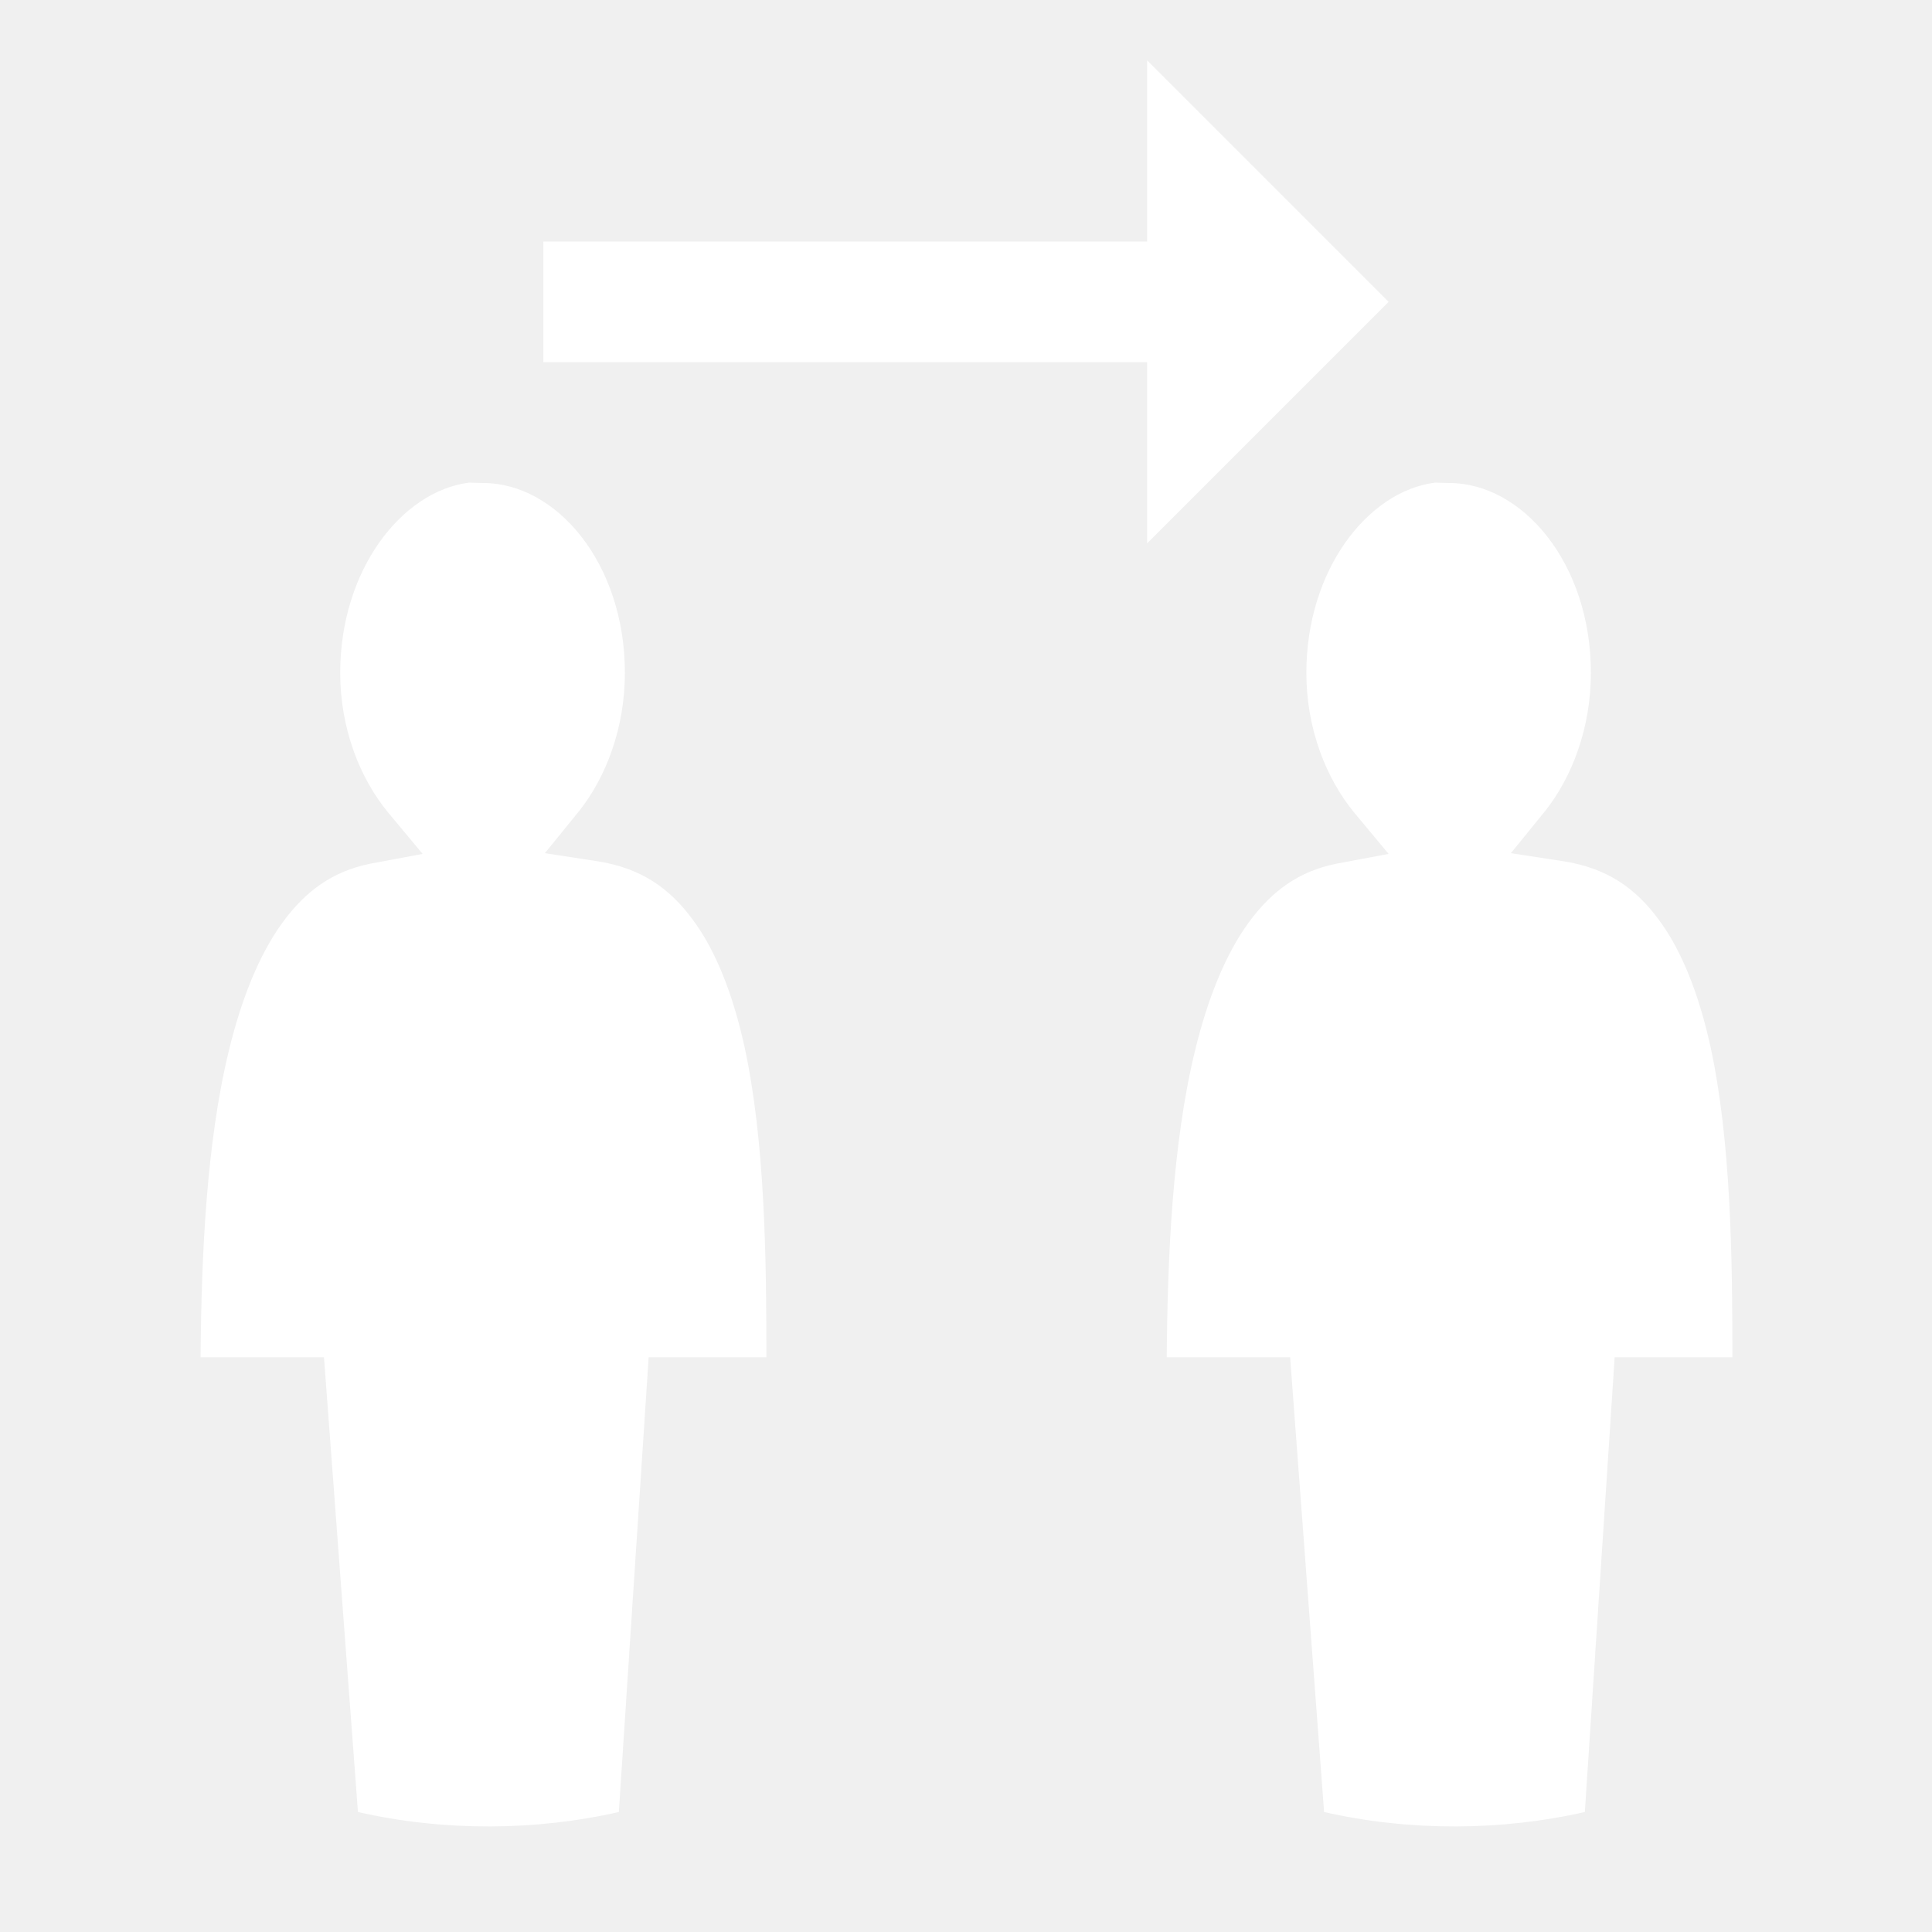
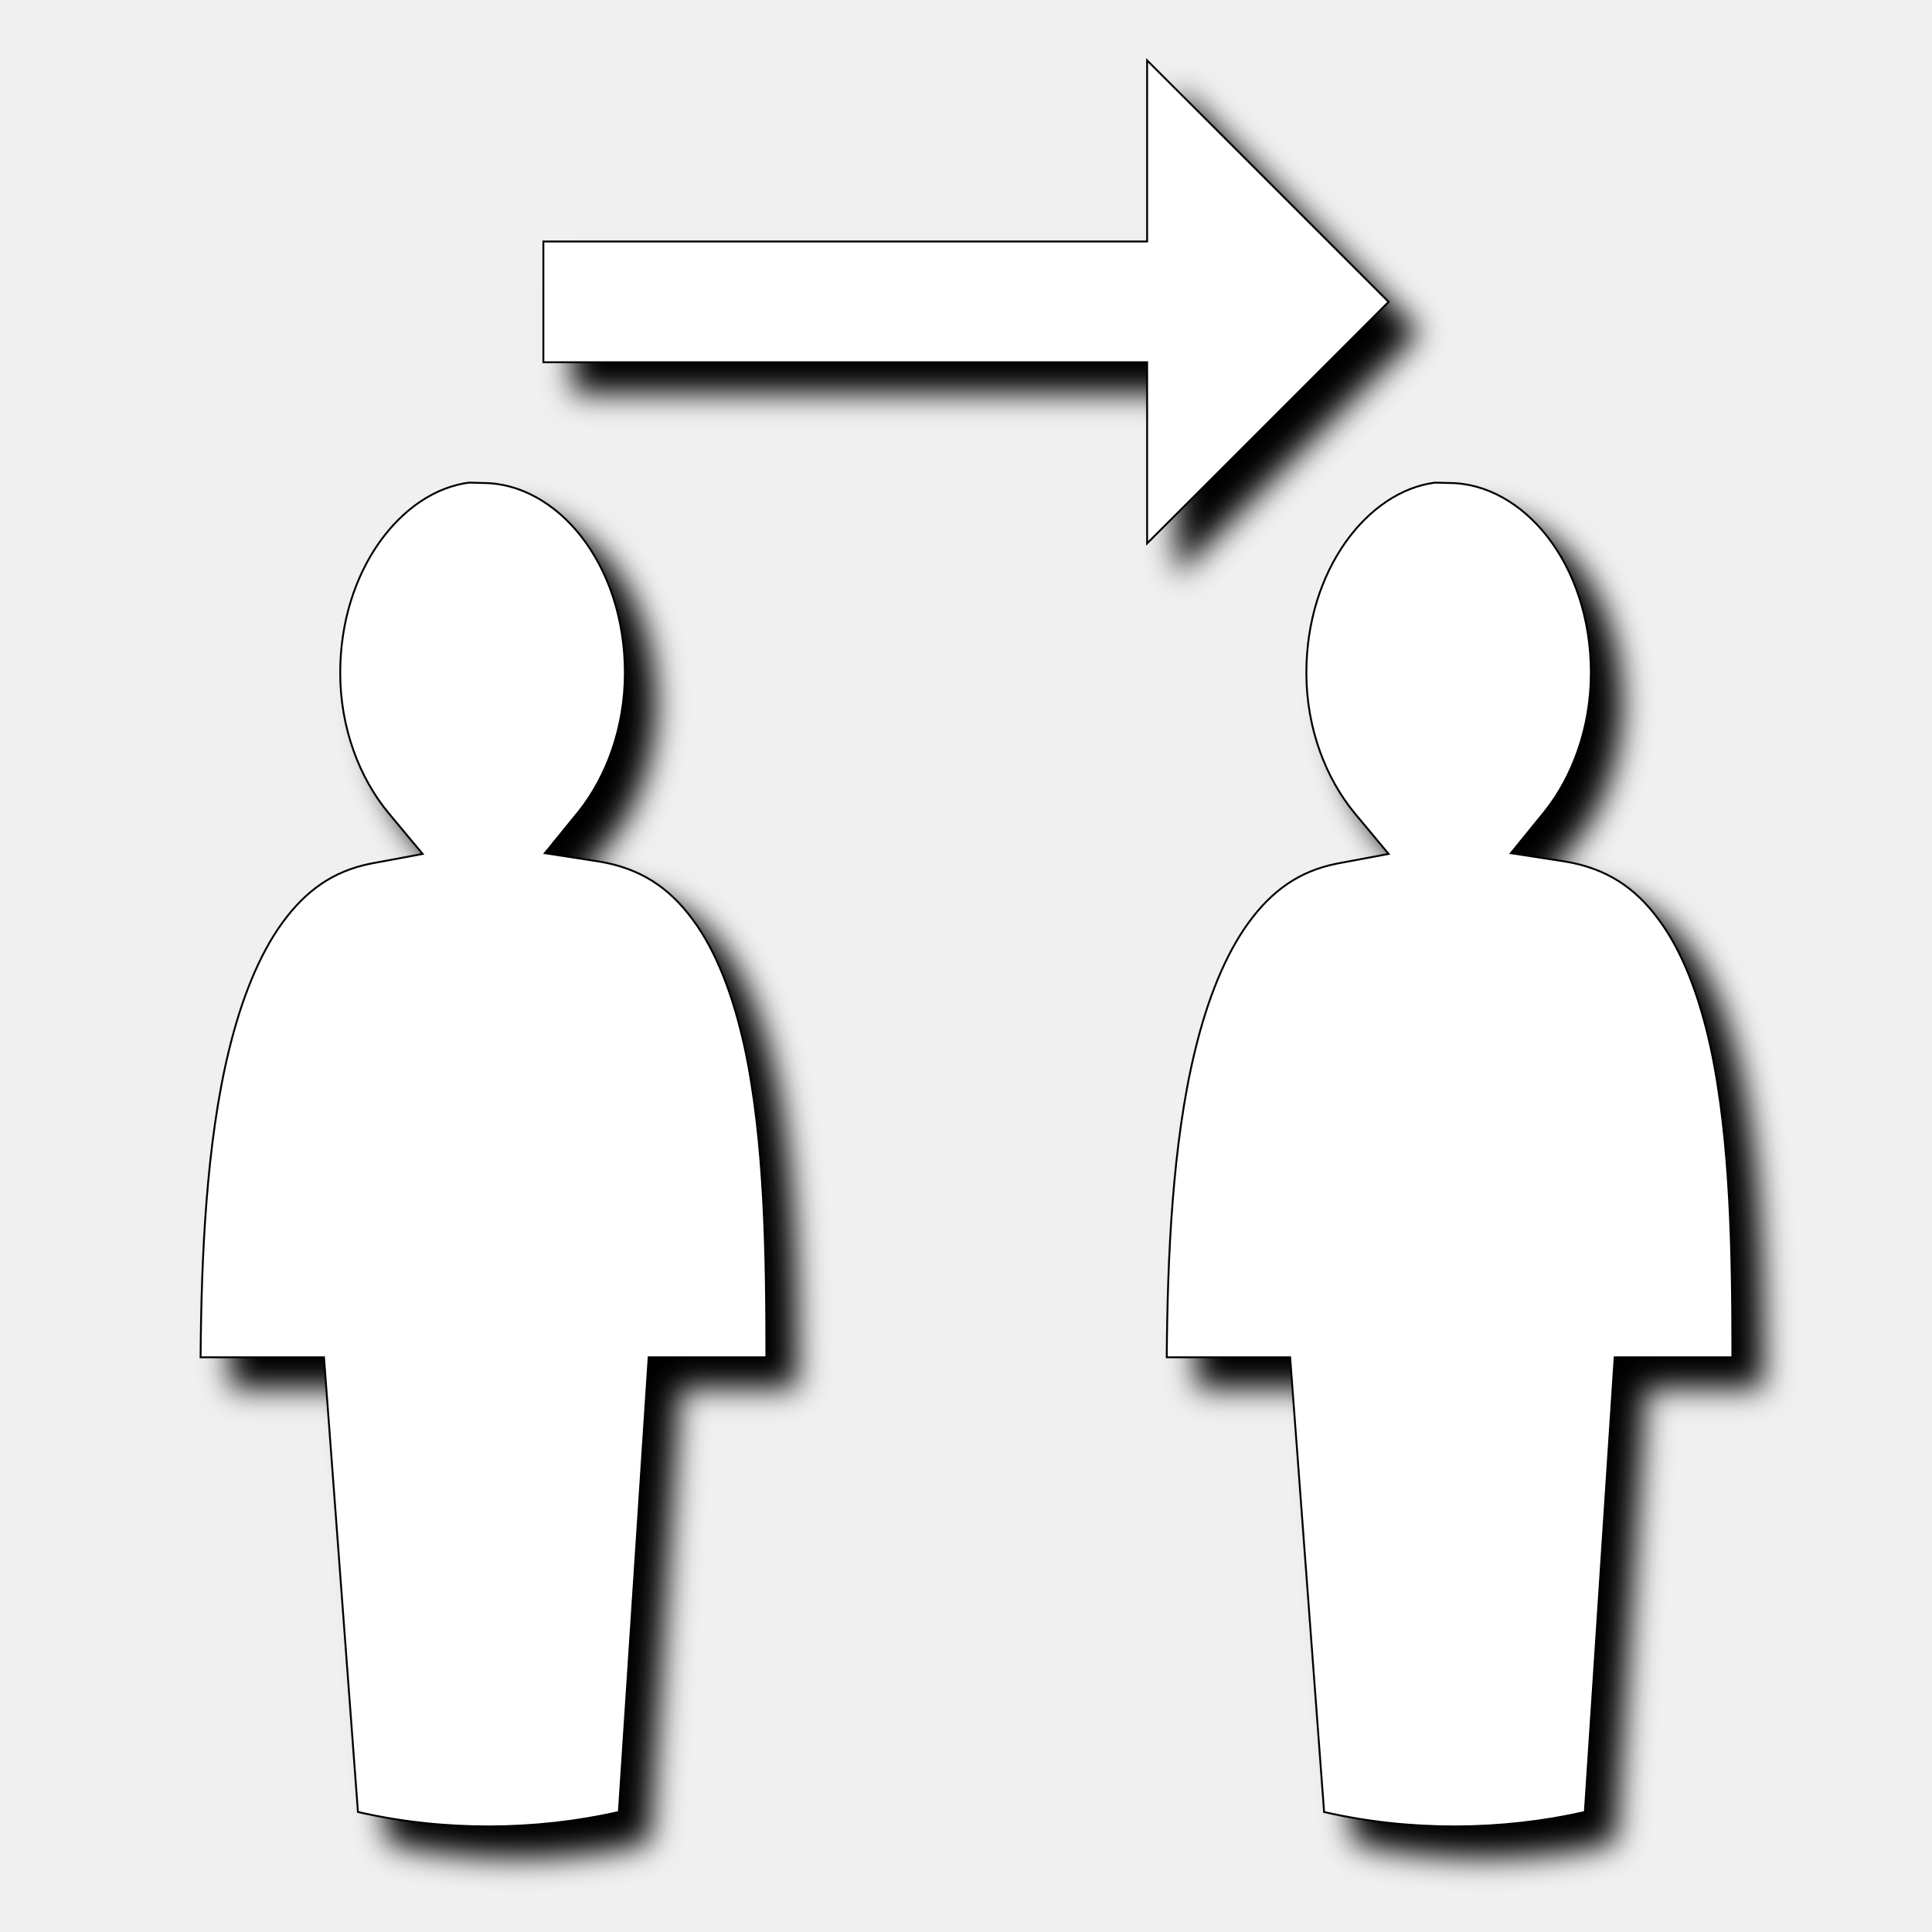
<svg xmlns="http://www.w3.org/2000/svg" viewBox="0 0 512 512" style="height: 512px; width: 512px;">
+   <defs>
+     <filter id="shadow-1" height="300%" width="300%" x="-100%" y="-100%">
+       <feFlood flood-color="rgba(0, 0, 0, 1)" result="flood" />
+       <feComposite in="flood" in2="SourceGraphic" operator="atop" result="composite" />
+       <feGaussianBlur in="composite" stdDeviation="4" result="blur" />
+       <feOffset dx="8" dy="8" result="offset" />
+       <feComposite in="SourceGraphic" in2="offset" operator="over" />
+     </filter>
+   </defs>
  <g class="" transform="translate(0,0)" style="">
-     <path d="M304 16v48H144v32h160v48l64-64-64-64zM124.3 127.9c-17.9 2.3-34.14 23.2-34.14 50.4 0 14.8 5.2 28 12.84 37.2l9 10.8-13.94 2.6c-9.8 2-17 7.1-23.2 15.6-6.2 8.5-10.9 20.3-14.2 33.9-6 24.6-7.3 54.7-7.5 81.3h32.7l9 120.5c22.84 5.2 47.14 5 69.14 0l7.9-120.5h31.2c0-26.9-.4-57.4-5.8-82.3-3-13.6-7.5-25.4-13.8-33.8-6.2-8.4-13.8-13.5-24.8-15.3l-14.3-2.2 9.1-11.2c7.2-9.1 12.1-22.1 12.1-36.6 0-29-18.1-50.3-37.6-50.3l-3.7-.1zm256 0c-17.9 2.3-34.1 23.2-34.1 50.4 0 14.8 5.2 28 12.8 37.2l9 10.8-13.9 2.6c-9.8 2-17 7.1-23.2 15.6-6.2 8.5-10.9 20.3-14.2 33.9-6 24.6-7.3 54.7-7.5 81.3h32.7l9 120.5c22.8 5.2 47.1 5 69.1 0l7.9-120.5h31.2c0-26.9-.4-57.4-5.8-82.3-3-13.6-7.5-25.4-13.8-33.8-6.2-8.4-13.8-13.5-24.8-15.3l-14.3-2.2 9.1-11.2c7.2-9.1 12.1-22.1 12.1-36.6 0-29-18.1-50.3-37.6-50.3l-3.7-.1z" fill="#fff" fill-opacity="1" />
+     <path d="M304 16v48H144v32h160v48l64-64-64-64zM124.3 127.9c-17.9 2.3-34.14 23.2-34.14 50.4 0 14.8 5.2 28 12.84 37.2l9 10.8-13.94 2.6c-9.8 2-17 7.1-23.2 15.6-6.2 8.5-10.9 20.3-14.2 33.9-6 24.6-7.3 54.7-7.5 81.3h32.7l9 120.5c22.84 5.2 47.14 5 69.14 0l7.9-120.5h31.2c0-26.9-.4-57.4-5.8-82.3-3-13.6-7.5-25.4-13.8-33.8-6.2-8.4-13.8-13.5-24.8-15.3l-14.3-2.2 9.1-11.2c7.2-9.1 12.1-22.1 12.1-36.6 0-29-18.1-50.3-37.6-50.3l-3.7-.1zm256 0c-17.9 2.3-34.1 23.2-34.1 50.4 0 14.8 5.2 28 12.8 37.2l9 10.8-13.9 2.6c-9.8 2-17 7.1-23.2 15.6-6.2 8.5-10.9 20.3-14.2 33.9-6 24.6-7.3 54.7-7.5 81.3h32.7l9 120.5c22.8 5.2 47.1 5 69.1 0l7.9-120.5h31.2c0-26.9-.4-57.4-5.8-82.3-3-13.6-7.5-25.4-13.8-33.8-6.2-8.4-13.8-13.5-24.8-15.3l-14.3-2.2 9.1-11.2c7.2-9.1 12.1-22.1 12.1-36.6 0-29-18.1-50.3-37.6-50.3l-3.7-.1z" fill="#ffffff" fill-opacity="1" stroke="#010000" stroke-opacity="1" stroke-width="0.5" filter="url(#shadow-1)" />
  </g>
</svg>
